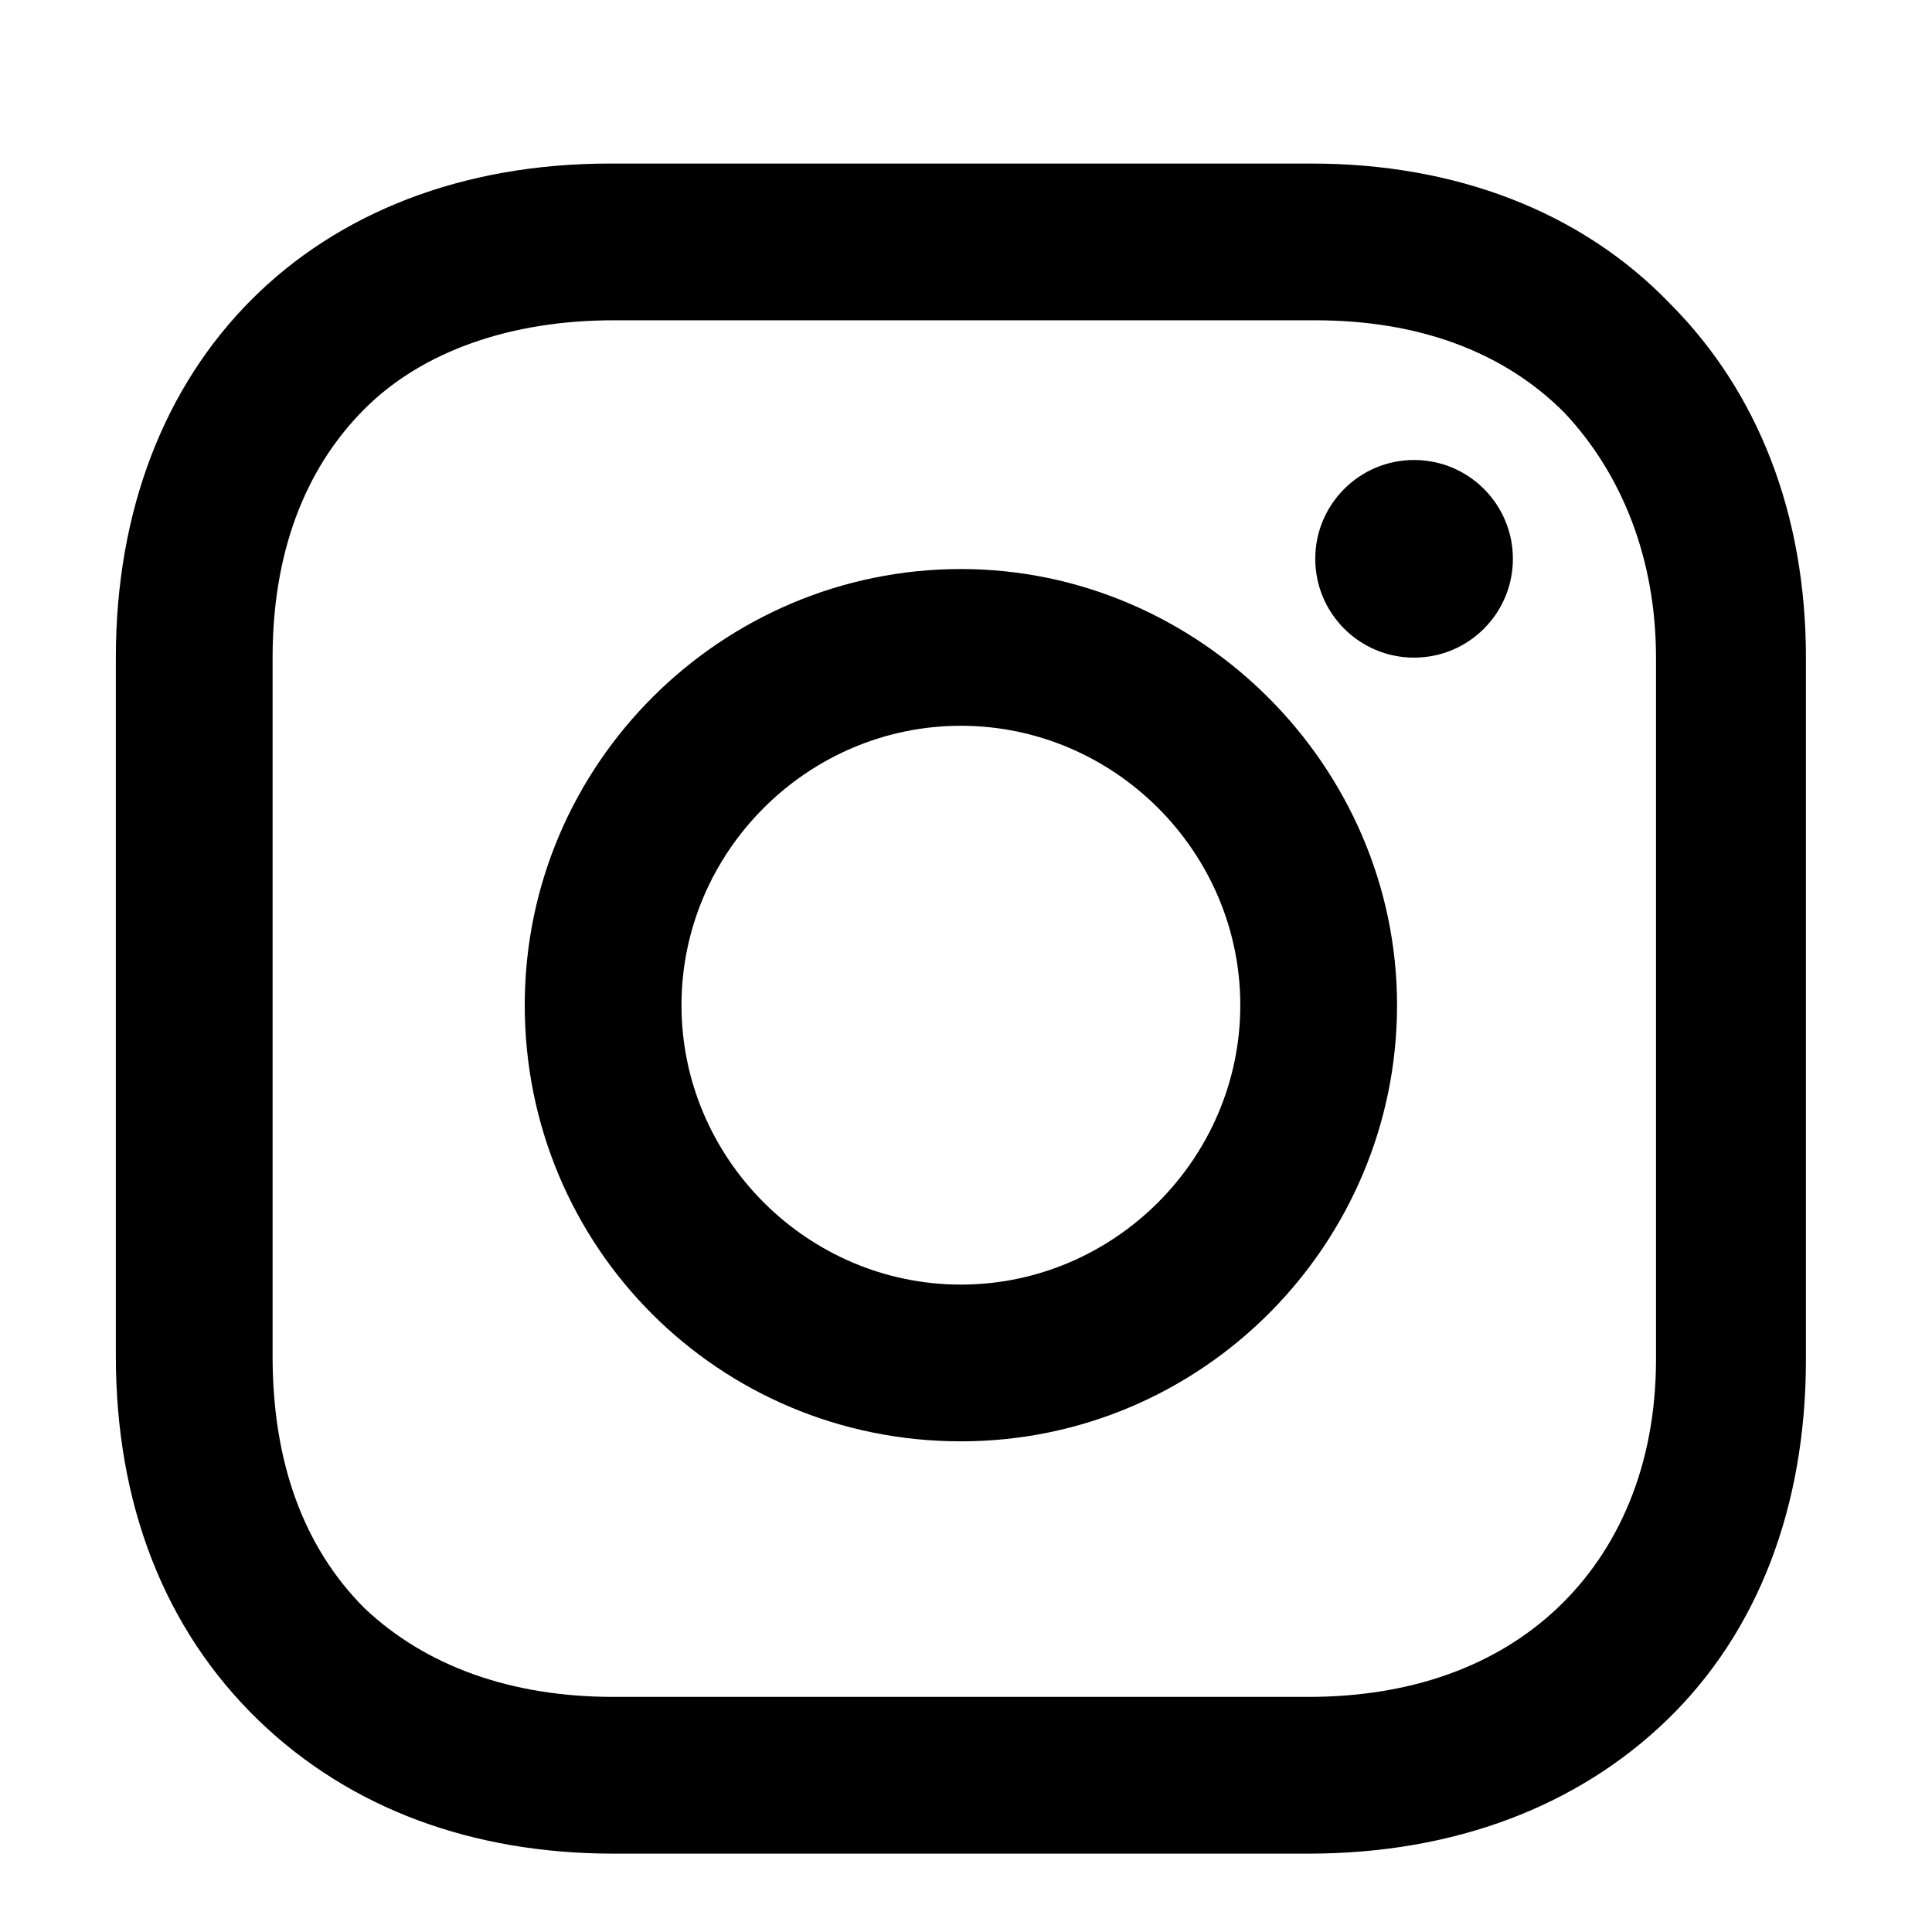
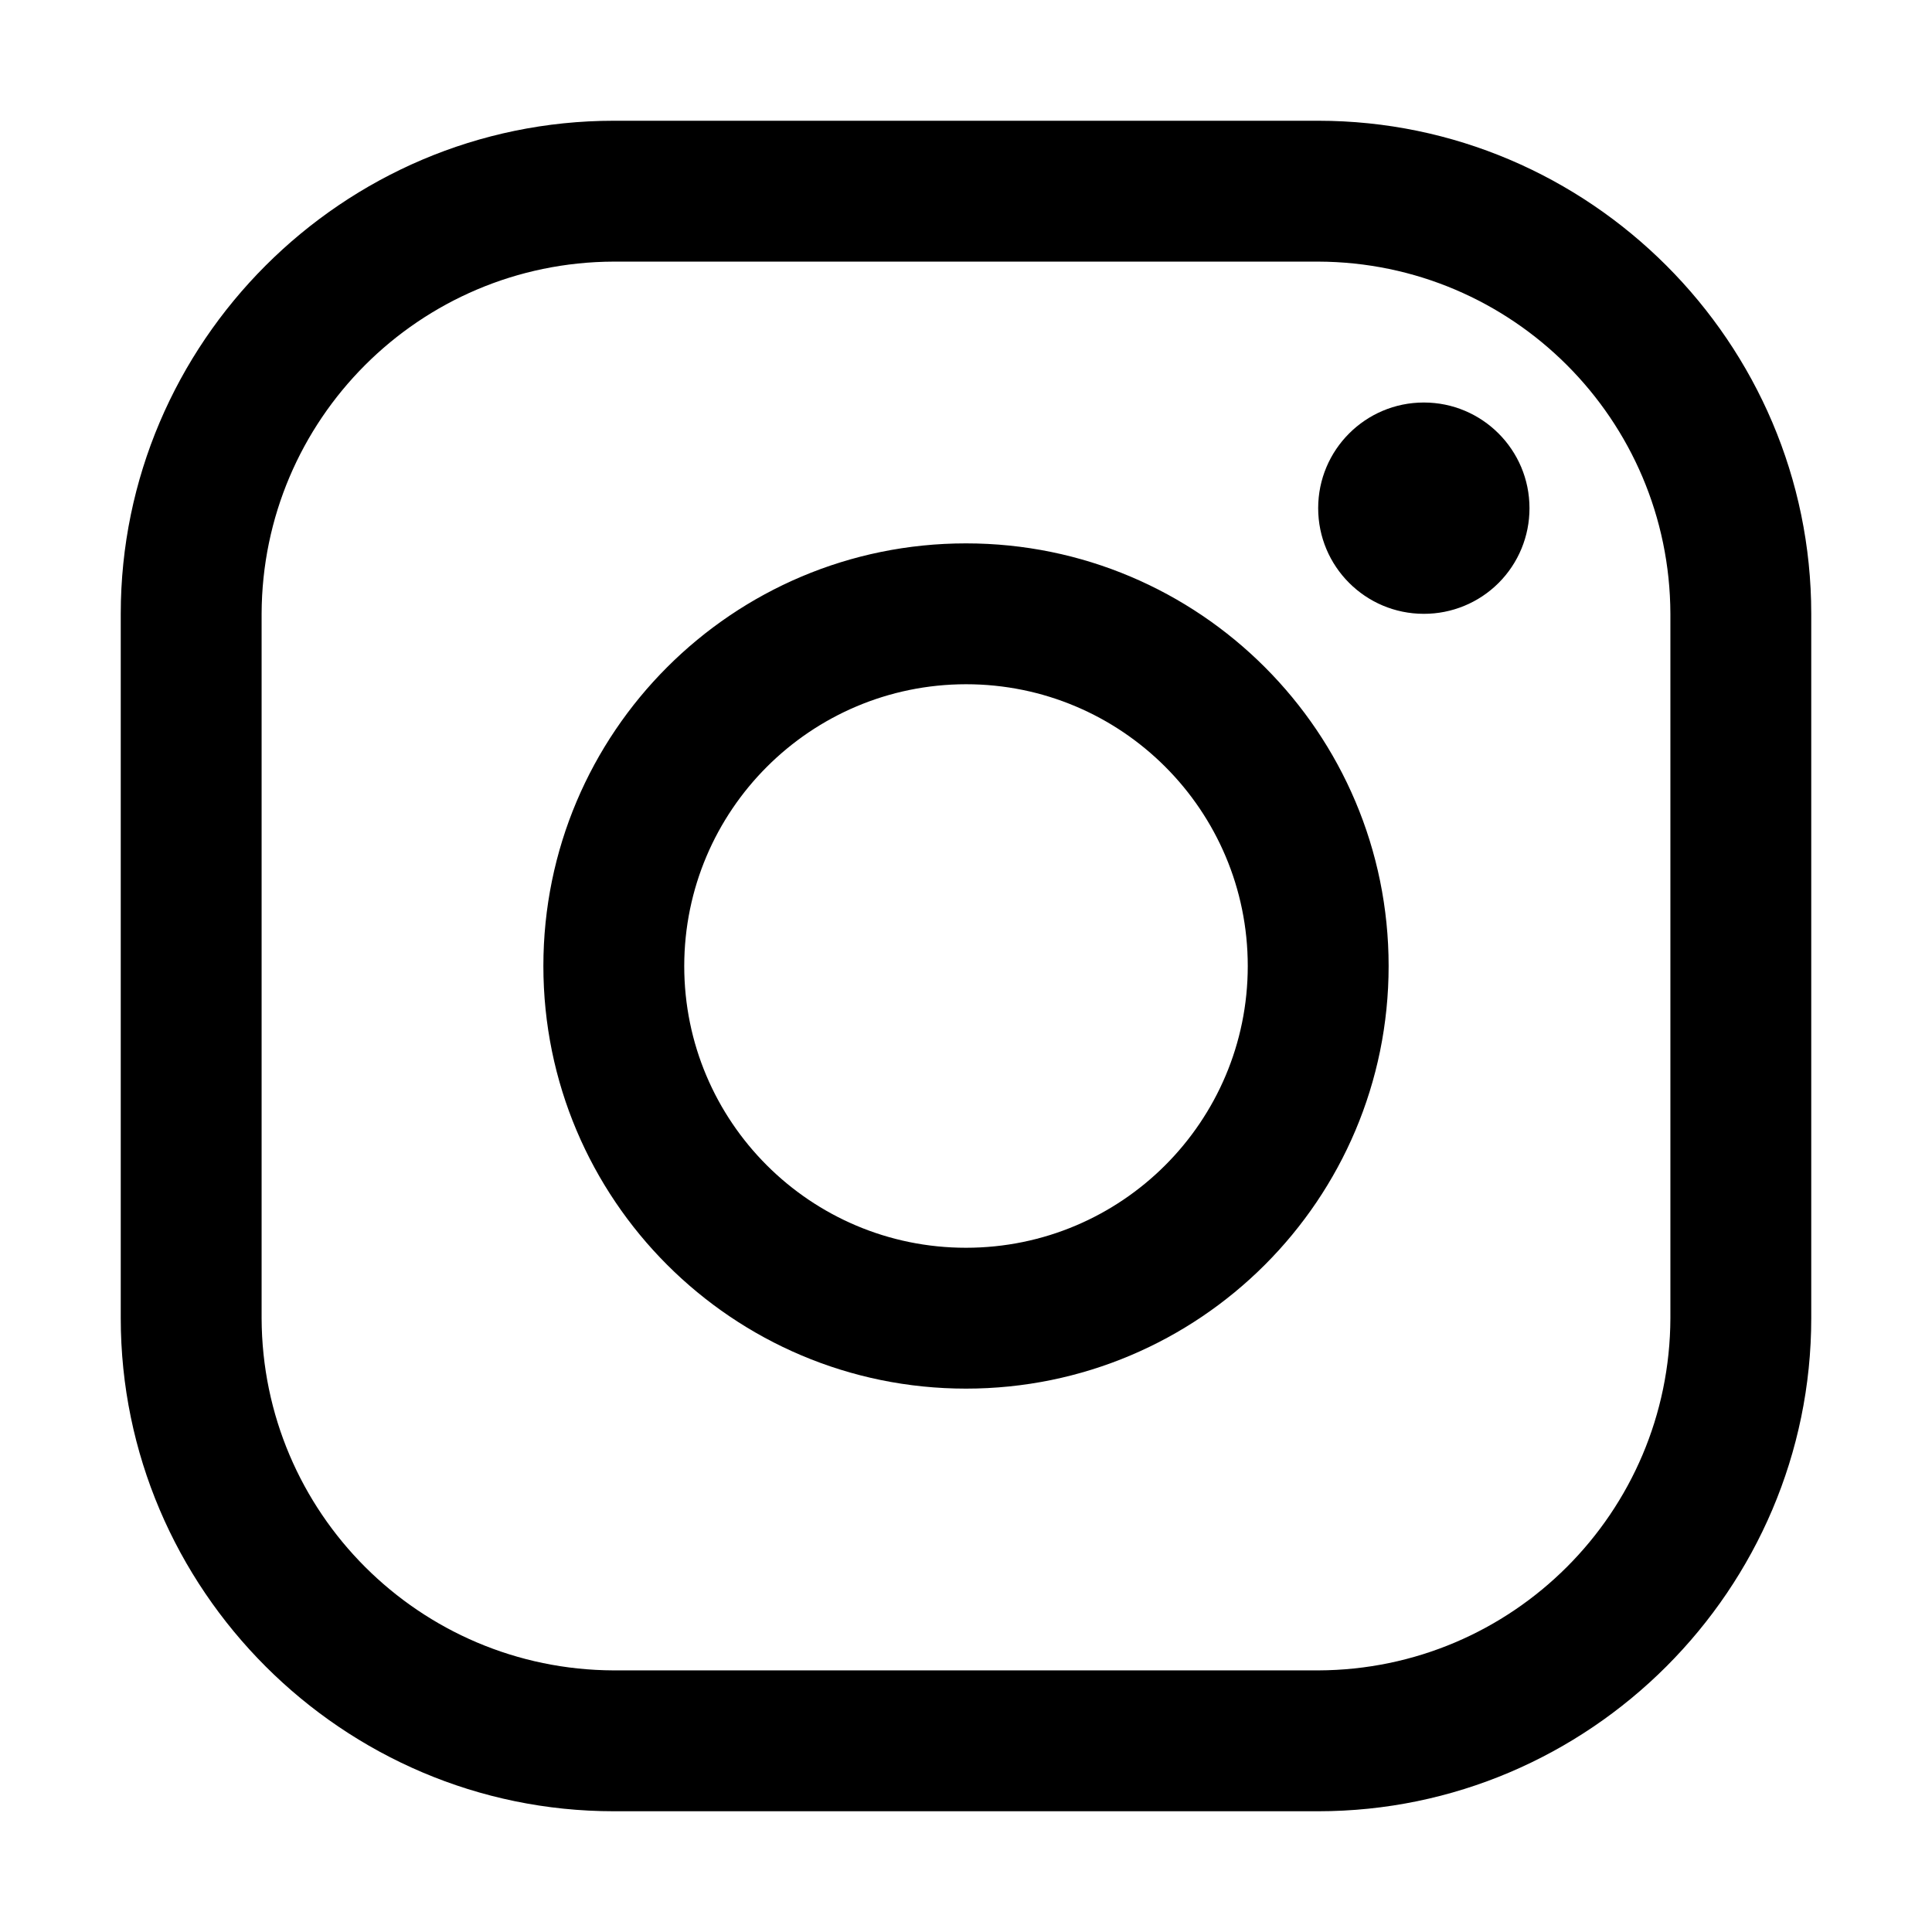
- <svg xmlns="http://www.w3.org/2000/svg" version="1.1" id="Layer_1" x="0px" y="0px" viewBox="0 0 56.7 56.7" enable-background="new 0 0 56.7 56.7" xml:space="preserve">
-   <g>
-     <path d="M28.2,16.7c-7,0-12.8,5.7-12.8,12.8s5.7,12.8,12.8,12.8S41,36.5,41,29.5S35.2,16.7,28.2,16.7z M28.2,37.7   c-4.5,0-8.2-3.7-8.2-8.2s3.7-8.2,8.2-8.2s8.2,3.7,8.2,8.2S32.7,37.7,28.2,37.7z" />
-     <circle cx="41.5" cy="16.4" r="2.9" />
-     <path d="M49,8.9c-2.6-2.7-6.3-4.1-10.5-4.1H17.9c-8.7,0-14.5,5.8-14.5,14.5v20.5c0,4.3,1.4,8,4.2,10.7c2.7,2.6,6.3,3.9,10.4,3.9   h20.4c4.3,0,7.9-1.4,10.5-3.9c2.7-2.6,4.1-6.3,4.1-10.6V19.3C53,15.1,51.6,11.5,49,8.9z M48.6,39.9c0,3.1-1.1,5.6-2.9,7.3   s-4.3,2.6-7.3,2.6H18c-3,0-5.5-0.9-7.3-2.6C8.9,45.4,8,42.9,8,39.8V19.3c0-3,0.9-5.5,2.7-7.3c1.7-1.7,4.3-2.6,7.3-2.6h20.6   c3,0,5.5,0.9,7.3,2.7c1.7,1.8,2.7,4.3,2.7,7.2V39.9L48.6,39.9z" />
-   </g>
+ <svg xmlns="http://www.w3.org/2000/svg" class="ionicon" viewBox="0 0 512 512">
+   <path d="M349.33 69.33a93.62 93.62 0 0193.34 93.34v186.66a93.62 93.62 0 01-93.34 93.34H162.67a93.62 93.62 0 01-93.34-93.34V162.67a93.62 93.62 0 0193.34-93.34h186.66m0-37.33H162.67C90.8 32 32 90.8 32 162.67v186.66C32 421.2 90.8 480 162.67 480h186.66C421.2 480 480 421.2 480 349.33V162.67C480 90.8 421.2 32 349.33 32z" />
+   <path d="M377.33 162.67a28 28 0 1128-28 27.94 27.94 0 01-28 28zM256 181.33A74.67 74.67 0 11181.33 256 74.75 74.75 0 01256 181.33m0-37.33a112 112 0 10112 112 112 112 0 00-112-112z" />
</svg>
